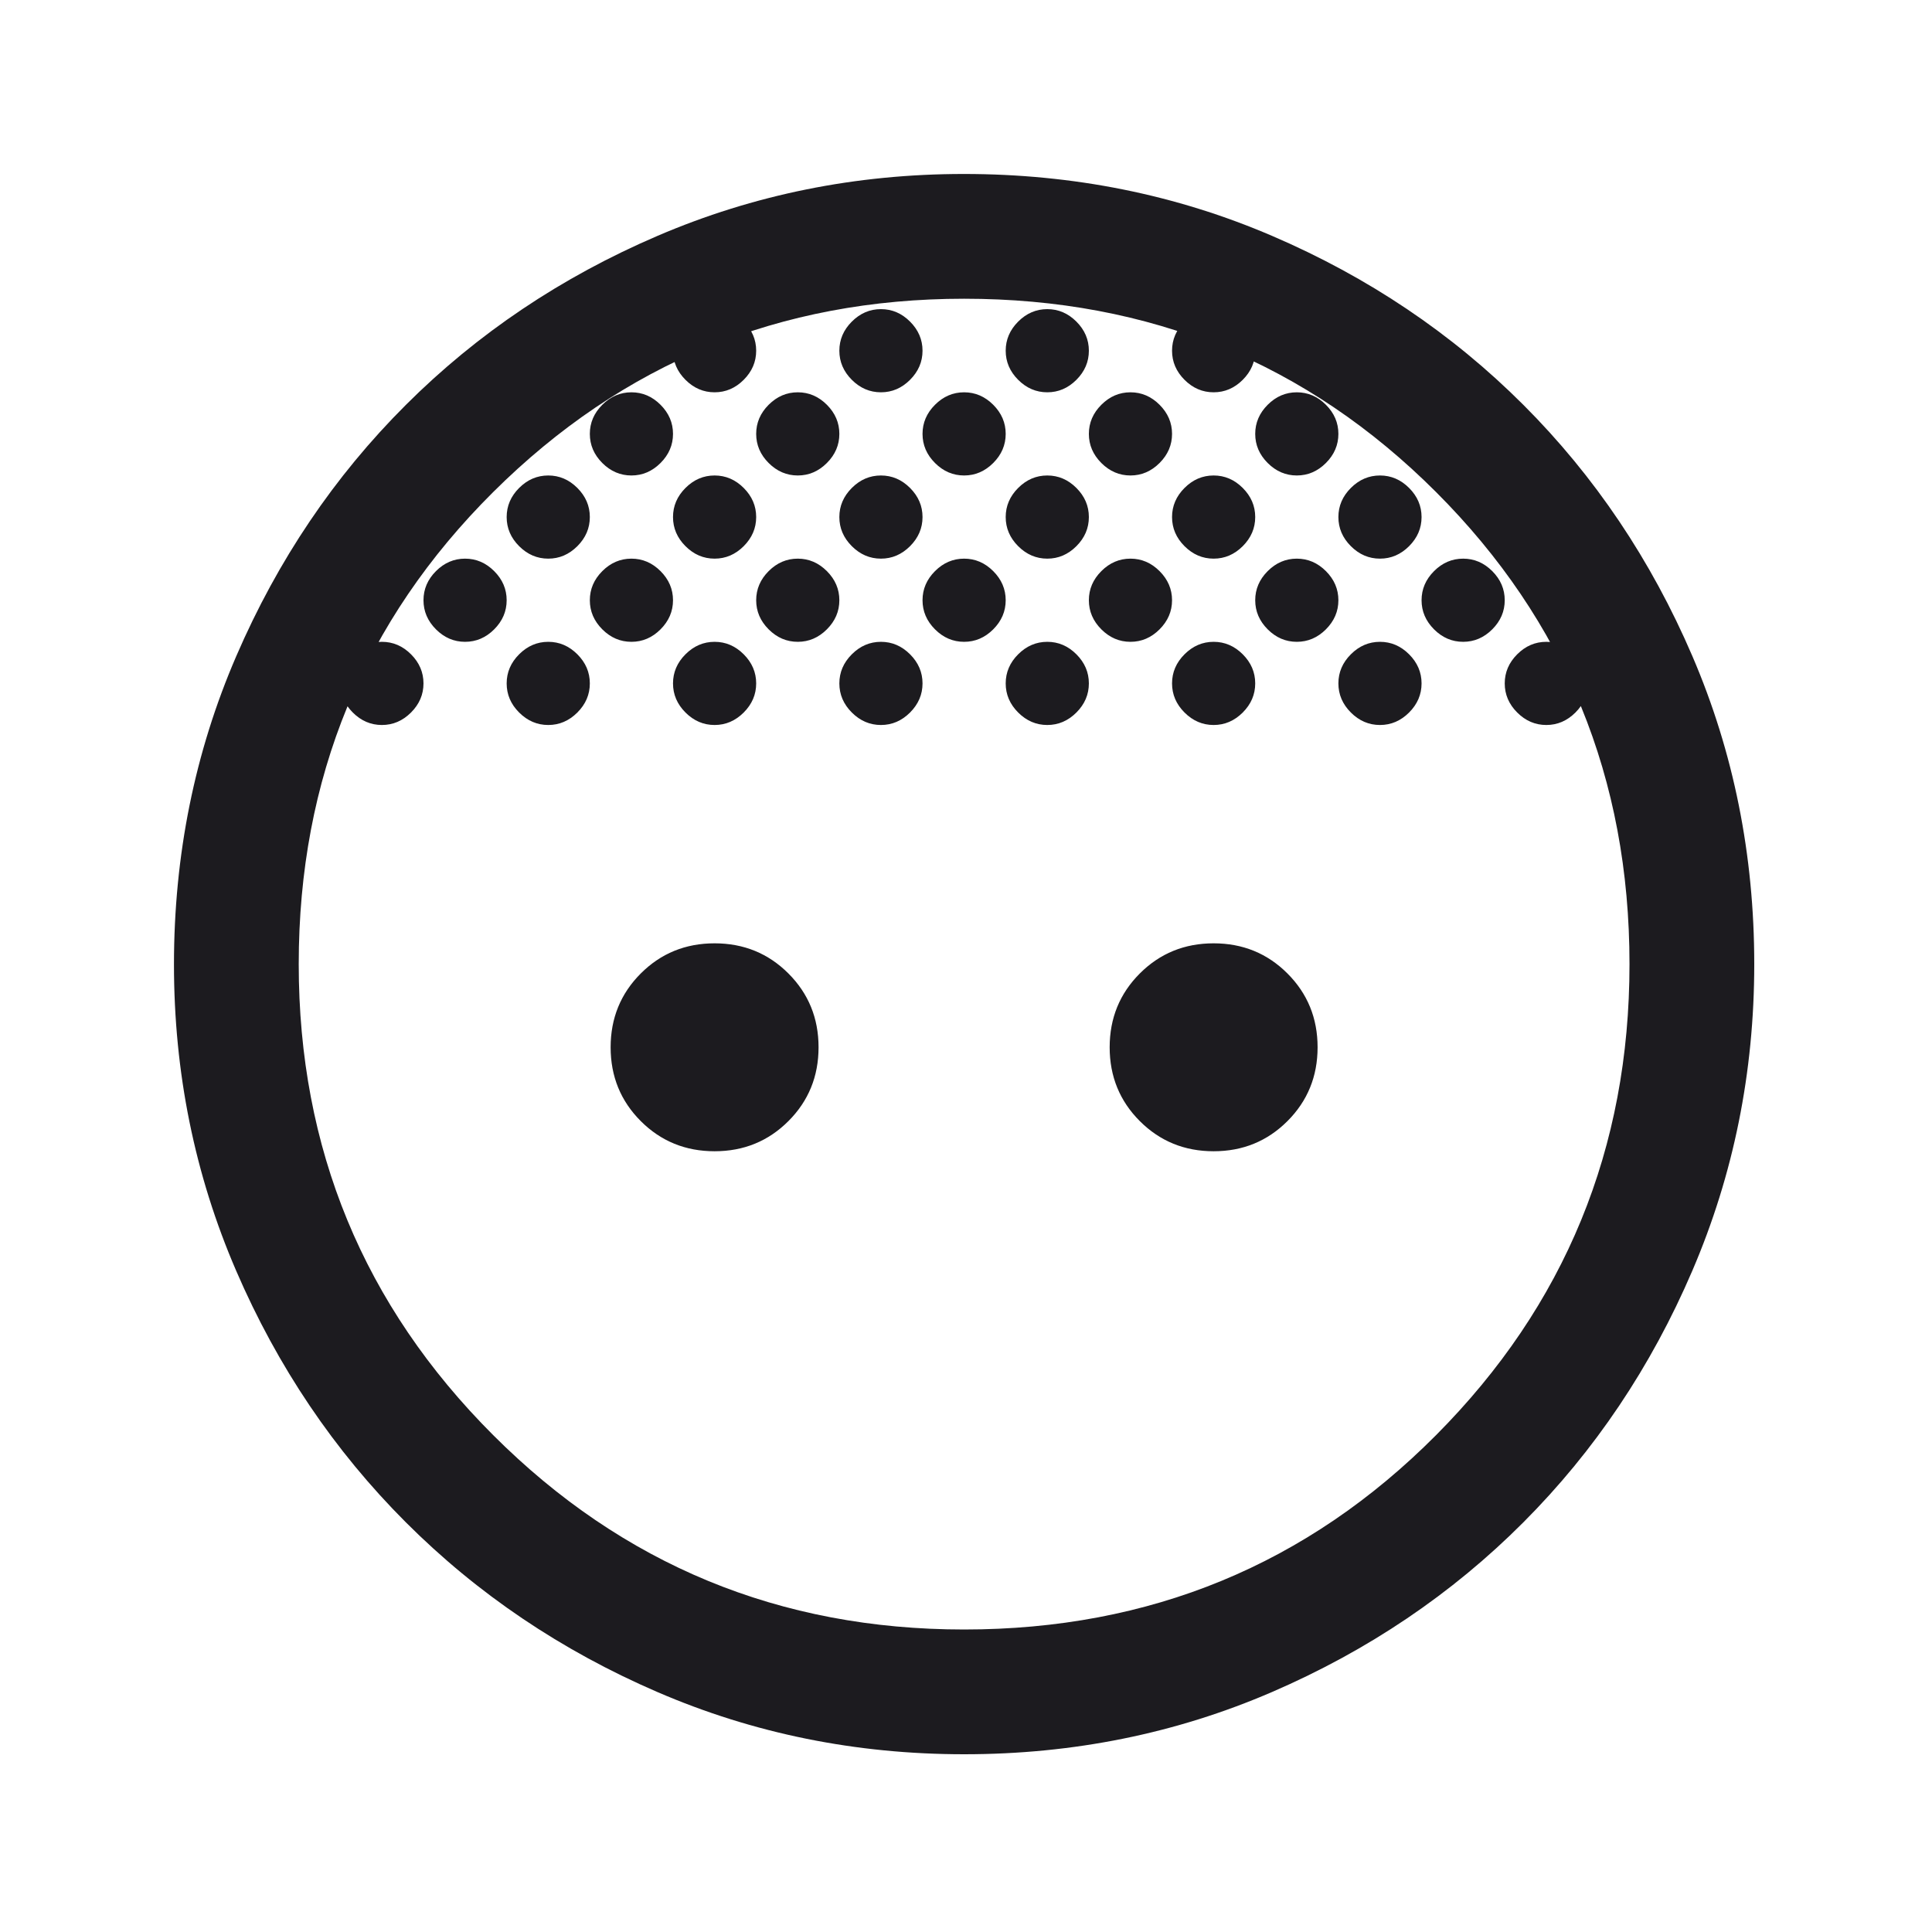
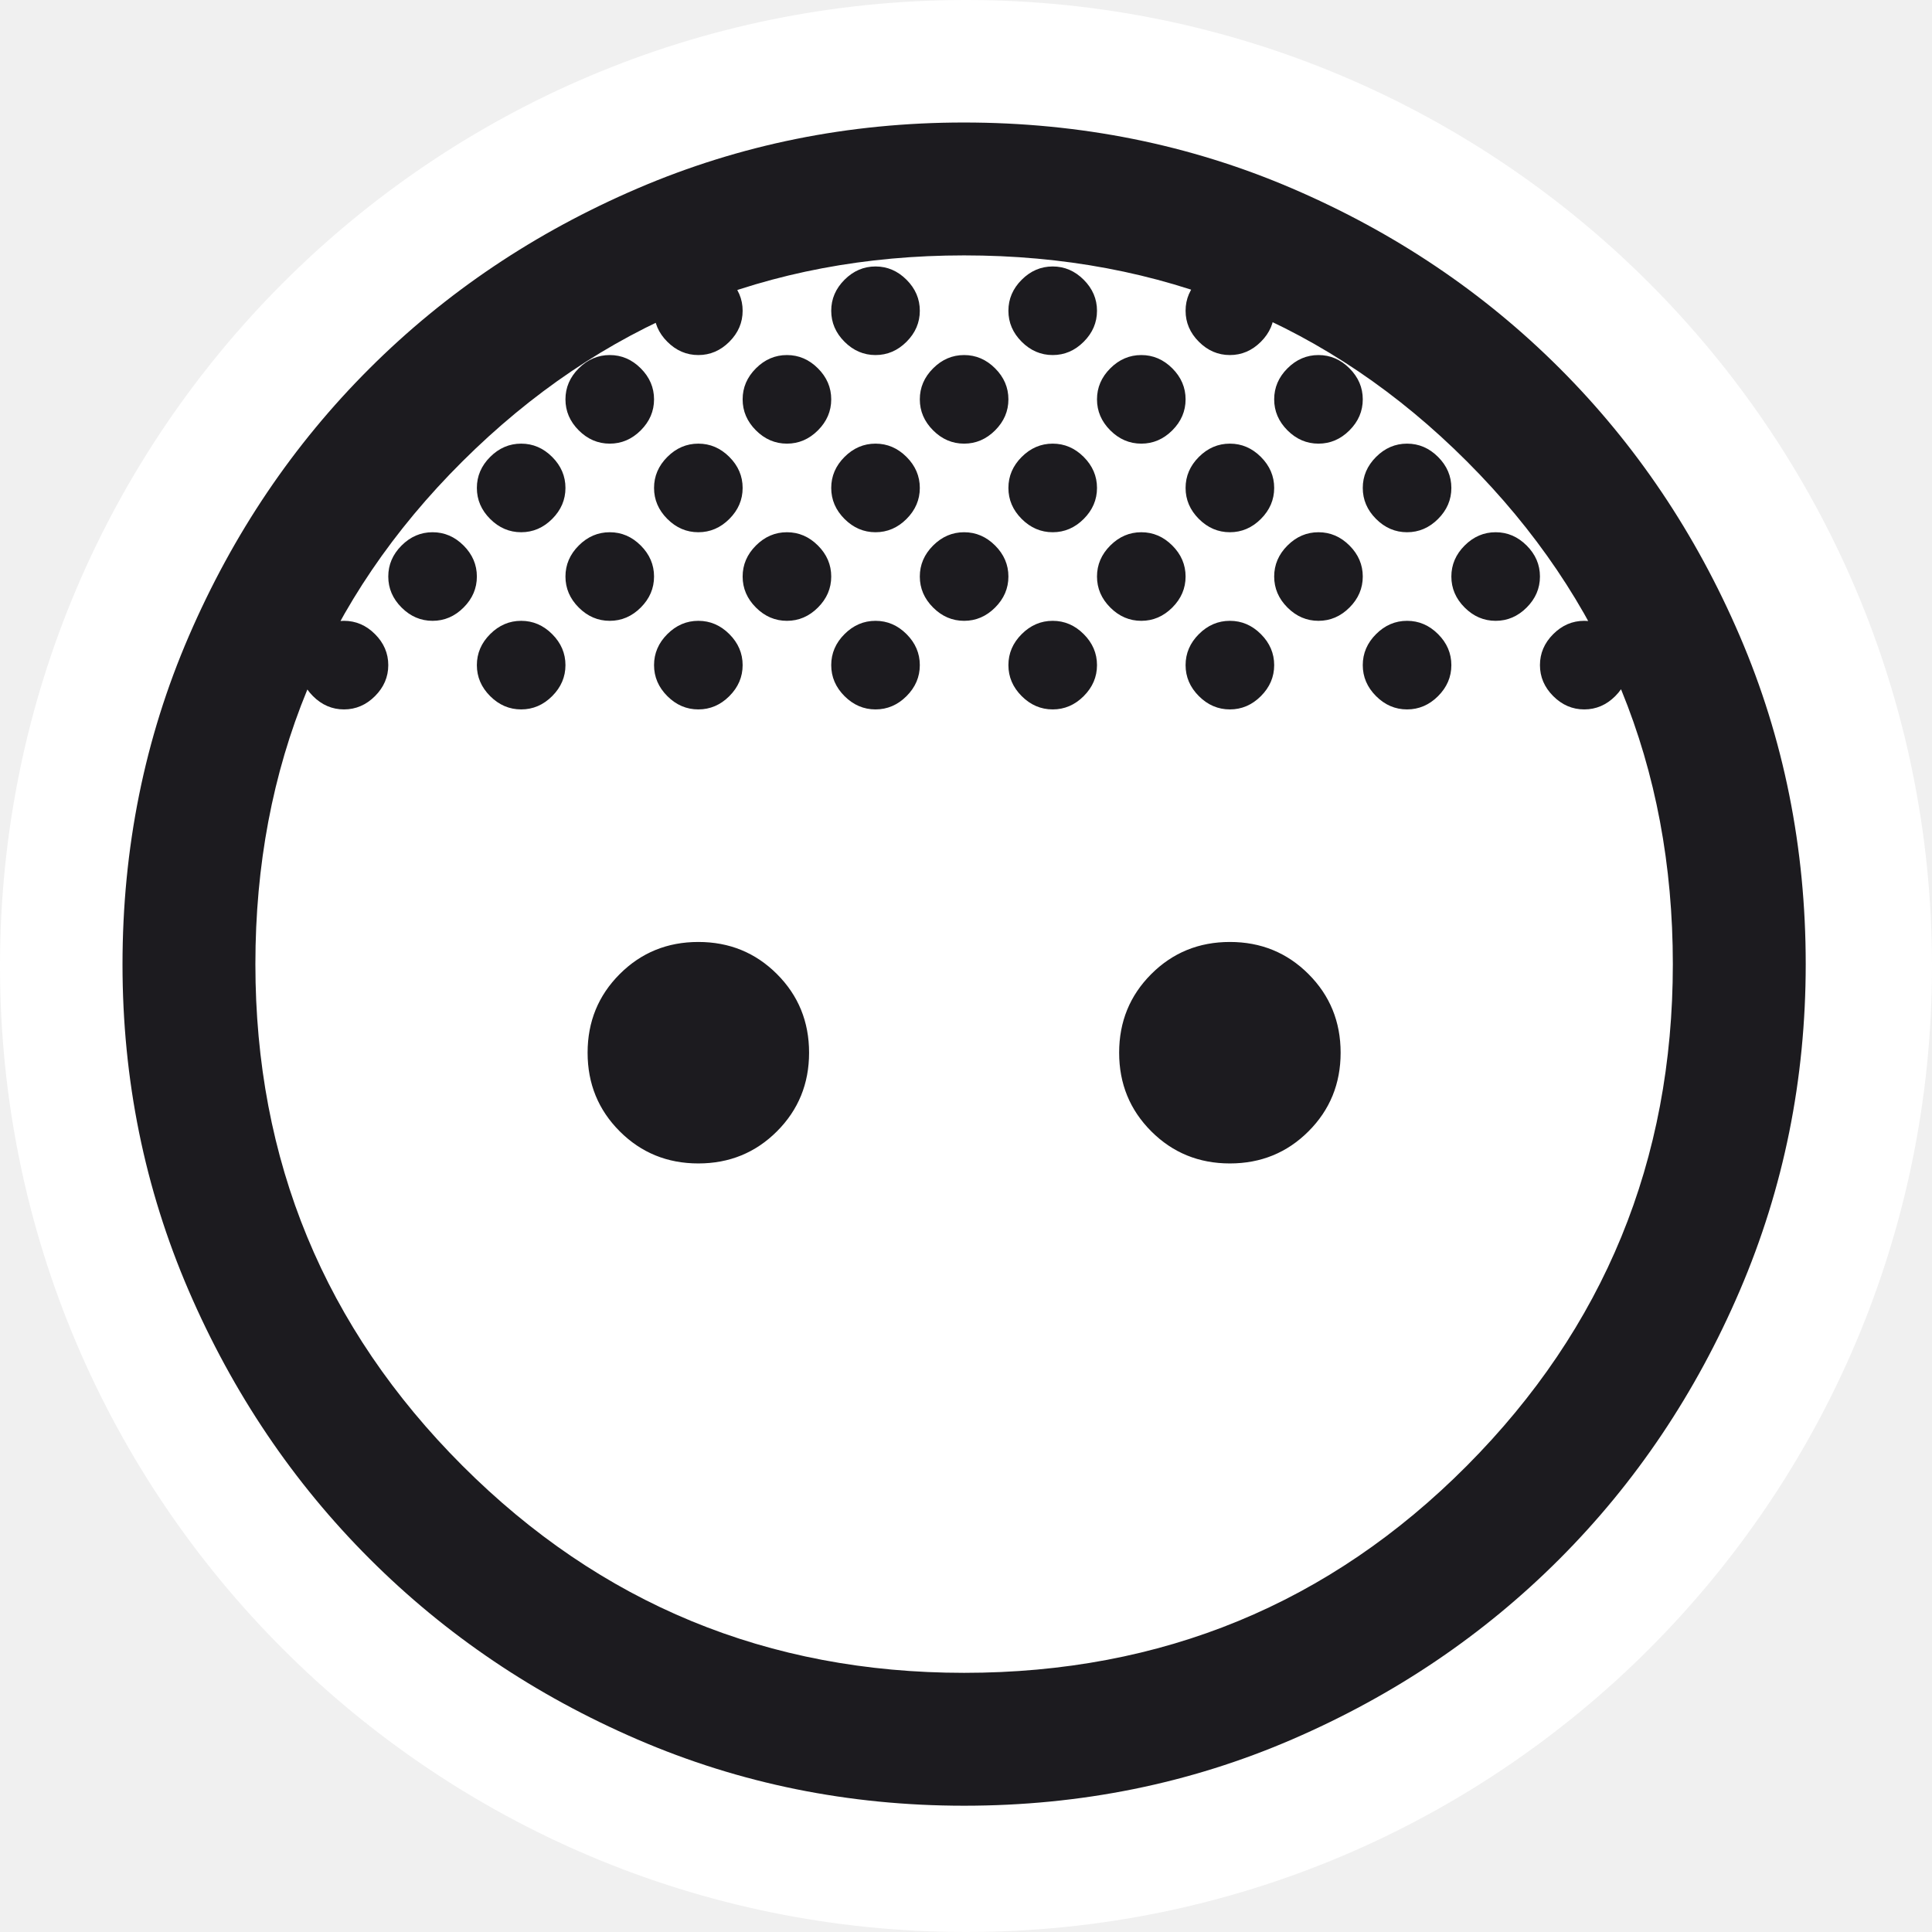
<svg xmlns="http://www.w3.org/2000/svg" width="512" height="512" viewBox="0 0 512 512" fill="none">
-   <g clip-path="url(#clip0_823_3121)">
-     <rect width="512" height="512" fill="white" />
-     <mask id="mask0_823_3121" style="mask-type:alpha" maskUnits="userSpaceOnUse" x="-9" y="-9" width="529" height="529">
-       <rect x="-9" y="-9" width="529" height="529" fill="#D9D9D9" />
-     </mask>
-     <g mask="url(#mask0_823_3121)">
-       <path d="M247.785 122.699C245.581 120.495 244.479 117.924 244.479 114.985C244.479 112.046 245.581 109.474 247.785 107.27C249.989 105.066 252.56 103.964 255.499 103.964C258.438 103.964 261.01 105.066 263.214 107.27C265.418 109.474 266.52 112.046 266.52 114.985C266.52 117.924 265.418 120.495 263.214 122.699C261.01 124.903 258.438 126.006 255.499 126.006C252.56 126.006 249.989 124.903 247.785 122.699ZM291.868 122.699C289.664 120.495 288.562 117.924 288.562 114.985C288.562 112.046 289.664 109.474 291.868 107.27C294.072 105.066 296.644 103.964 299.583 103.964C302.522 103.964 305.093 105.066 307.297 107.27C309.501 109.474 310.604 112.046 310.604 114.985C310.604 117.924 309.501 120.495 307.297 122.699C305.093 124.903 302.522 126.006 299.583 126.006C296.644 126.006 294.072 124.903 291.868 122.699ZM203.701 122.699C201.497 120.495 200.395 117.924 200.395 114.985C200.395 112.046 201.497 109.474 203.701 107.27C205.906 105.066 208.477 103.964 211.416 103.964C214.355 103.964 216.926 105.066 219.131 107.27C221.335 109.474 222.437 112.046 222.437 114.985C222.437 117.924 221.335 120.495 219.131 122.699C216.926 124.903 214.355 126.006 211.416 126.006C208.477 126.006 205.906 124.903 203.701 122.699ZM357.993 144.741C355.789 142.537 354.687 139.965 354.687 137.026C354.687 134.087 355.789 131.516 357.993 129.312C360.197 127.108 362.769 126.006 365.708 126.006C368.647 126.006 371.218 127.108 373.422 129.312C375.626 131.516 376.729 134.087 376.729 137.026C376.729 139.965 375.626 142.537 373.422 144.741C371.218 146.945 368.647 148.047 365.708 148.047C362.769 148.047 360.197 146.945 357.993 144.741ZM181.66 144.741C179.456 142.537 178.354 139.965 178.354 137.026C178.354 134.087 179.456 131.516 181.66 129.312C183.864 127.108 186.435 126.006 189.374 126.006C192.313 126.006 194.885 127.108 197.089 129.312C199.293 131.516 200.395 134.087 200.395 137.026C200.395 139.965 199.293 142.537 197.089 144.741C194.885 146.945 192.313 148.047 189.374 148.047C186.435 148.047 183.864 146.945 181.66 144.741ZM137.576 144.741C135.372 142.537 134.27 139.965 134.27 137.026C134.27 134.087 135.372 131.516 137.576 129.312C139.781 127.108 142.352 126.006 145.291 126.006C148.23 126.006 150.801 127.108 153.006 129.312C155.21 131.516 156.312 134.087 156.312 137.026C156.312 139.965 155.21 142.537 153.006 144.741C150.801 146.945 148.23 148.047 145.291 148.047C142.352 148.047 139.781 146.945 137.576 144.741ZM225.743 144.741C223.539 142.537 222.437 139.965 222.437 137.026C222.437 134.087 223.539 131.516 225.743 129.312C227.947 127.108 230.519 126.006 233.458 126.006C236.397 126.006 238.968 127.108 241.172 129.312C243.376 131.516 244.479 134.087 244.479 137.026C244.479 139.965 243.376 142.537 241.172 144.741C238.968 146.945 236.397 148.047 233.458 148.047C230.519 148.047 227.947 146.945 225.743 144.741ZM269.826 144.741C267.622 142.537 266.52 139.965 266.52 137.026C266.52 134.087 267.622 131.516 269.826 129.312C272.031 127.108 274.602 126.006 277.541 126.006C280.48 126.006 283.051 127.108 285.256 129.312C287.46 131.516 288.562 134.087 288.562 137.026C288.562 139.965 287.46 142.537 285.256 144.741C283.051 146.945 280.48 148.047 277.541 148.047C274.602 148.047 272.031 146.945 269.826 144.741ZM313.91 144.741C311.706 142.537 310.604 139.965 310.604 137.026C310.604 134.087 311.706 131.516 313.91 129.312C316.114 127.108 318.685 126.006 321.624 126.006C324.563 126.006 327.135 127.108 329.339 129.312C331.543 131.516 332.645 134.087 332.645 137.026C332.645 139.965 331.543 142.537 329.339 144.741C327.135 146.945 324.563 148.047 321.624 148.047C318.685 148.047 316.114 146.945 313.91 144.741ZM247.785 166.783C245.581 164.578 244.479 162.007 244.479 159.068C244.479 156.129 245.581 153.558 247.785 151.353C249.989 149.149 252.56 148.047 255.499 148.047C258.438 148.047 261.01 149.149 263.214 151.353C265.418 153.558 266.52 156.129 266.52 159.068C266.52 162.007 265.418 164.578 263.214 166.783C261.01 168.987 258.438 170.089 255.499 170.089C252.56 170.089 249.989 168.987 247.785 166.783ZM291.868 166.783C289.664 164.578 288.562 162.007 288.562 159.068C288.562 156.129 289.664 153.558 291.868 151.353C294.072 149.149 296.644 148.047 299.583 148.047C302.522 148.047 305.093 149.149 307.297 151.353C309.501 153.558 310.604 156.129 310.604 159.068C310.604 162.007 309.501 164.578 307.297 166.783C305.093 168.987 302.522 170.089 299.583 170.089C296.644 170.089 294.072 168.987 291.868 166.783ZM335.951 166.783C333.747 164.578 332.645 162.007 332.645 159.068C332.645 156.129 333.747 153.558 335.951 151.353C338.156 149.149 340.727 148.047 343.666 148.047C346.605 148.047 349.176 149.149 351.381 151.353C353.585 153.558 354.687 156.129 354.687 159.068C354.687 162.007 353.585 164.578 351.381 166.783C349.176 168.987 346.605 170.089 343.666 170.089C340.727 170.089 338.156 168.987 335.951 166.783ZM203.701 166.783C201.497 164.578 200.395 162.007 200.395 159.068C200.395 156.129 201.497 153.558 203.701 151.353C205.906 149.149 208.477 148.047 211.416 148.047C214.355 148.047 216.926 149.149 219.131 151.353C221.335 153.558 222.437 156.129 222.437 159.068C222.437 162.007 221.335 164.578 219.131 166.783C216.926 168.987 214.355 170.089 211.416 170.089C208.477 170.089 205.906 168.987 203.701 166.783ZM159.618 166.783C157.414 164.578 156.312 162.007 156.312 159.068C156.312 156.129 157.414 153.558 159.618 151.353C161.822 149.149 164.394 148.047 167.333 148.047C170.272 148.047 172.843 149.149 175.047 151.353C177.251 153.558 178.354 156.129 178.354 159.068C178.354 162.007 177.251 164.578 175.047 166.783C172.843 168.987 170.272 170.089 167.333 170.089C164.394 170.089 161.822 168.987 159.618 166.783ZM181.66 188.824C179.456 186.62 178.354 184.049 178.354 181.11C178.354 178.171 179.456 175.599 181.66 173.395C183.864 171.191 186.435 170.089 189.374 170.089C192.313 170.089 194.885 171.191 197.089 173.395C199.293 175.599 200.395 178.171 200.395 181.11C200.395 184.049 199.293 186.62 197.089 188.824C194.885 191.028 192.313 192.131 189.374 192.131C186.435 192.131 183.864 191.028 181.66 188.824ZM137.576 188.824C135.372 186.62 134.27 184.049 134.27 181.11C134.27 178.171 135.372 175.599 137.576 173.395C139.781 171.191 142.352 170.089 145.291 170.089C148.23 170.089 150.801 171.191 153.006 173.395C155.21 175.599 156.312 178.171 156.312 181.11C156.312 184.049 155.21 186.62 153.006 188.824C150.801 191.028 148.23 192.131 145.291 192.131C142.352 192.131 139.781 191.028 137.576 188.824ZM225.743 188.824C223.539 186.62 222.437 184.049 222.437 181.11C222.437 178.171 223.539 175.599 225.743 173.395C227.947 171.191 230.519 170.089 233.458 170.089C236.397 170.089 238.968 171.191 241.172 173.395C243.376 175.599 244.479 178.171 244.479 181.11C244.479 184.049 243.376 186.62 241.172 188.824C238.968 191.028 236.397 192.131 233.458 192.131C230.519 192.131 227.947 191.028 225.743 188.824ZM269.826 188.824C267.622 186.62 266.52 184.049 266.52 181.11C266.52 178.171 267.622 175.599 269.826 173.395C272.031 171.191 274.602 170.089 277.541 170.089C280.48 170.089 283.051 171.191 285.256 173.395C287.46 175.599 288.562 178.171 288.562 181.11C288.562 184.049 287.46 186.62 285.256 188.824C283.051 191.028 280.48 192.131 277.541 192.131C274.602 192.131 272.031 191.028 269.826 188.824ZM313.91 188.824C311.706 186.62 310.604 184.049 310.604 181.11C310.604 178.171 311.706 175.599 313.91 173.395C316.114 171.191 318.685 170.089 321.624 170.089C324.563 170.089 327.135 171.191 329.339 173.395C331.543 175.599 332.645 178.171 332.645 181.11C332.645 184.049 331.543 186.62 329.339 188.824C327.135 191.028 324.563 192.131 321.624 192.131C318.685 192.131 316.114 191.028 313.91 188.824ZM357.993 188.824C355.789 186.62 354.687 184.049 354.687 181.11C354.687 178.171 355.789 175.599 357.993 173.395C360.197 171.191 362.769 170.089 365.708 170.089C368.647 170.089 371.218 171.191 373.422 173.395C375.626 175.599 376.729 178.171 376.729 181.11C376.729 184.049 375.626 186.62 373.422 188.824C371.218 191.028 368.647 192.131 365.708 192.131C362.769 192.131 360.197 191.028 357.993 188.824ZM93.493 188.824C91.289 186.62 90.187 184.049 90.187 181.11C90.187 178.171 91.289 175.599 93.493 173.395C95.697 171.191 98.269 170.089 101.208 170.089C104.147 170.089 106.718 171.191 108.922 173.395C111.126 175.599 112.229 178.171 112.229 181.11C112.229 184.049 111.126 186.62 108.922 188.824C106.718 191.028 104.147 192.131 101.208 192.131C98.269 192.131 95.697 191.028 93.493 188.824ZM115.535 166.783C113.331 164.578 112.229 162.007 112.229 159.068C112.229 156.129 113.331 153.558 115.535 151.353C117.739 149.149 120.31 148.047 123.249 148.047C126.188 148.047 128.76 149.149 130.964 151.353C133.168 153.558 134.27 156.129 134.27 159.068C134.27 162.007 133.168 164.578 130.964 166.783C128.76 168.987 126.188 170.089 123.249 170.089C120.31 170.089 117.739 168.987 115.535 166.783ZM159.618 122.699C157.414 120.495 156.312 117.924 156.312 114.985C156.312 112.046 157.414 109.474 159.618 107.27C161.822 105.066 164.394 103.964 167.333 103.964C170.272 103.964 172.843 105.066 175.047 107.27C177.251 109.474 178.354 112.046 178.354 114.985C178.354 117.924 177.251 120.495 175.047 122.699C172.843 124.903 170.272 126.006 167.333 126.006C164.394 126.006 161.822 124.903 159.618 122.699ZM181.66 100.658C179.456 98.454 178.354 95.882 178.354 92.943C178.354 90.004 179.456 87.433 181.66 85.228C183.864 83.024 186.435 81.922 189.374 81.922C192.313 81.922 194.885 83.024 197.089 85.228C199.293 87.433 200.395 90.004 200.395 92.943C200.395 95.882 199.293 98.454 197.089 100.658C194.885 102.862 192.313 103.964 189.374 103.964C186.435 103.964 183.864 102.862 181.66 100.658ZM225.743 100.658C223.539 98.454 222.437 95.882 222.437 92.943C222.437 90.004 223.539 87.433 225.743 85.228C227.947 83.024 230.519 81.922 233.458 81.922C236.397 81.922 238.968 83.024 241.172 85.228C243.376 87.433 244.479 90.004 244.479 92.943C244.479 95.882 243.376 98.454 241.172 100.658C238.968 102.862 236.397 103.964 233.458 103.964C230.519 103.964 227.947 102.862 225.743 100.658ZM269.826 100.658C267.622 98.454 266.52 95.882 266.52 92.943C266.52 90.004 267.622 87.433 269.826 85.228C272.031 83.024 274.602 81.922 277.541 81.922C280.48 81.922 283.051 83.024 285.256 85.228C287.46 87.433 288.562 90.004 288.562 92.943C288.562 95.882 287.46 98.454 285.256 100.658C283.051 102.862 280.48 103.964 277.541 103.964C274.602 103.964 272.031 102.862 269.826 100.658ZM313.91 100.658C311.706 98.454 310.604 95.882 310.604 92.943C310.604 90.004 311.706 87.433 313.91 85.228C316.114 83.024 318.685 81.922 321.624 81.922C324.563 81.922 327.135 83.024 329.339 85.228C331.543 87.433 332.645 90.004 332.645 92.943C332.645 95.882 331.543 98.454 329.339 100.658C327.135 102.862 324.563 103.964 321.624 103.964C318.685 103.964 316.114 102.862 313.91 100.658ZM335.951 122.699C333.747 120.495 332.645 117.924 332.645 114.985C332.645 112.046 333.747 109.474 335.951 107.27C338.156 105.066 340.727 103.964 343.666 103.964C346.605 103.964 349.176 105.066 351.381 107.27C353.585 109.474 354.687 112.046 354.687 114.985C354.687 117.924 353.585 120.495 351.381 122.699C349.176 124.903 346.605 126.006 343.666 126.006C340.727 126.006 338.156 124.903 335.951 122.699ZM380.035 166.783C377.831 164.578 376.729 162.007 376.729 159.068C376.729 156.129 377.831 153.558 380.035 151.353C382.239 149.149 384.81 148.047 387.749 148.047C390.688 148.047 393.26 149.149 395.464 151.353C397.668 153.558 398.77 156.129 398.77 159.068C398.77 162.007 397.668 164.578 395.464 166.783C393.26 168.987 390.688 170.089 387.749 170.089C384.81 170.089 382.239 168.987 380.035 166.783ZM402.076 188.824C399.872 186.62 398.77 184.049 398.77 181.11C398.77 178.171 399.872 175.599 402.076 173.395C404.281 171.191 406.852 170.089 409.791 170.089C412.73 170.089 415.301 171.191 417.506 173.395C419.71 175.599 420.812 178.171 420.812 181.11C420.812 184.049 419.71 186.62 417.506 188.824C415.301 191.028 412.73 192.131 409.791 192.131C406.852 192.131 404.281 191.028 402.076 188.824ZM169.812 297.104C164.486 291.777 161.822 285.257 161.822 277.542C161.822 269.827 164.486 263.307 169.812 257.98C175.139 252.653 181.66 249.99 189.374 249.99C197.089 249.99 203.61 252.653 208.936 257.98C214.263 263.307 216.926 269.827 216.926 277.542C216.926 285.257 214.263 291.777 208.936 297.104C203.61 302.431 197.089 305.094 189.374 305.094C181.66 305.094 175.139 302.431 169.812 297.104ZM302.062 297.104C296.736 291.777 294.072 285.257 294.072 277.542C294.072 269.827 296.736 263.307 302.062 257.98C307.389 252.653 313.91 249.99 321.624 249.99C329.339 249.99 335.86 252.653 341.186 257.98C346.513 263.307 349.176 269.827 349.176 277.542C349.176 285.257 346.513 291.777 341.186 297.104C335.86 302.431 329.339 305.094 321.624 305.094C313.91 305.094 307.389 302.431 302.062 297.104ZM255.499 464.896C226.79 464.896 199.706 459.404 174.248 448.42C148.794 437.436 126.565 422.442 107.561 403.438C88.558 384.435 73.564 362.206 62.58 336.751C51.596 311.293 46.103 284.241 46.103 255.594C46.103 226.595 51.607 199.358 62.613 173.886C73.619 148.409 88.603 126.211 107.567 107.292C126.526 88.373 148.752 73.445 174.243 62.509C199.734 51.573 226.797 46.105 255.433 46.105C284.414 46.105 311.641 51.573 337.114 62.509C362.591 73.445 384.788 88.373 403.708 107.292C422.627 126.211 437.554 148.404 448.491 173.869C459.427 199.334 464.895 226.545 464.895 255.5C464.895 284.151 459.427 311.229 448.491 336.735C437.554 362.241 422.627 384.473 403.708 403.433C384.788 422.396 362.596 437.381 337.131 448.387C311.665 459.393 284.455 464.896 255.499 464.896ZM255.499 431.834C304.726 431.834 346.421 414.66 380.586 380.311C414.75 345.963 431.833 304.359 431.833 255.5C431.833 206.274 414.75 164.578 380.586 130.414C346.421 96.249 304.726 79.167 255.499 79.167C206.64 79.167 165.037 96.249 130.688 130.414C96.34 164.578 79.166 206.274 79.166 255.5C79.166 304.359 96.34 345.963 130.688 380.311C165.037 414.66 206.64 431.834 255.499 431.834Z" fill="#1C1B1F" />
-     </g>
+   <rect width="512" height="512" rx="256" fill="white" />
+   <mask id="mask0_829_3509" style="mask-type:alpha" maskUnits="userSpaceOnUse" x="5" y="5" width="501" height="501">
+     <rect x="5" y="5" width="501" height="501" fill="#D9D9D9" />
+   </mask>
+   <g mask="url(#mask0_829_3509)">
+     <path d="M247.283 114.049C244.935 111.701 243.761 108.962 243.761 105.832C243.761 102.701 244.935 99.962 247.283 97.615C249.63 95.267 252.37 94.093 255.5 94.093C258.63 94.093 261.369 95.267 263.717 97.615C266.065 99.962 267.238 102.701 267.238 105.832C267.238 108.962 266.065 111.701 263.717 114.049C261.369 116.396 258.63 117.57 255.5 117.57C252.37 117.57 249.63 116.396 247.283 114.049ZM294.237 114.049C291.89 111.701 290.716 108.962 290.716 105.832C290.716 102.701 291.89 99.962 294.237 97.615C296.585 95.267 299.324 94.093 302.455 94.093C305.585 94.093 308.324 95.267 310.672 97.615C313.019 99.962 314.193 102.701 314.193 105.832C314.193 108.962 313.019 111.701 310.672 114.049C308.324 116.396 305.585 117.57 302.455 117.57C299.324 117.57 296.585 116.396 294.237 114.049ZM200.328 114.049C197.98 111.701 196.806 108.962 196.806 105.832C196.806 102.701 197.98 99.962 200.328 97.615C202.676 95.267 205.415 94.093 208.545 94.093C211.675 94.093 214.414 95.267 216.762 97.615C219.11 99.962 220.284 102.701 220.284 105.832C220.284 108.962 219.11 111.701 216.762 114.049C214.414 116.396 211.675 117.57 208.545 117.57C205.415 117.57 202.676 116.396 200.328 114.049ZM364.67 137.526C362.322 135.178 361.148 132.439 361.148 129.309C361.148 126.179 362.322 123.44 364.67 121.092C367.017 118.744 369.756 117.57 372.887 117.57C376.017 117.57 378.756 118.744 381.104 121.092C383.451 123.44 384.625 126.179 384.625 129.309C384.625 132.439 383.451 135.178 381.104 137.526C378.756 139.874 376.017 141.048 372.887 141.048C369.756 141.048 367.017 139.874 364.67 137.526ZM176.851 137.526C174.503 135.178 173.329 132.439 173.329 129.309C173.329 126.179 174.503 123.44 176.851 121.092C179.198 118.744 181.937 117.57 185.068 117.57C188.198 117.57 190.937 118.744 193.285 121.092C195.633 123.44 196.806 126.179 196.806 129.309C196.806 132.439 195.633 135.178 193.285 137.526C190.937 139.874 188.198 141.048 185.068 141.048C181.937 141.048 179.198 139.874 176.851 137.526ZM129.896 137.526C127.548 135.178 126.374 132.439 126.374 129.309C126.374 126.179 127.548 123.44 129.896 121.092C132.244 118.744 134.983 117.57 138.113 117.57C141.243 117.57 143.982 118.744 146.33 121.092C148.678 123.44 149.852 126.179 149.852 129.309C149.852 132.439 148.678 135.178 146.33 137.526C143.982 139.874 141.243 141.048 138.113 141.048C134.983 141.048 132.244 139.874 129.896 137.526ZM223.805 137.526C221.458 135.178 220.284 132.439 220.284 129.309C220.284 126.179 221.458 123.44 223.805 121.092C226.153 118.744 228.892 117.57 232.022 117.57C235.153 117.57 237.892 118.744 240.24 121.092C242.587 123.44 243.761 126.179 243.761 129.309C243.761 132.439 242.587 135.178 240.24 137.526C237.892 139.874 235.153 141.048 232.022 141.048C228.892 141.048 226.153 139.874 223.805 137.526ZM270.76 137.526C268.412 135.178 267.238 132.439 267.238 129.309C267.238 126.179 268.412 123.44 270.76 121.092C273.108 118.744 275.847 117.57 278.977 117.57C282.108 117.57 284.847 118.744 287.194 121.092C289.542 123.44 290.716 126.179 290.716 129.309C290.716 132.439 289.542 135.178 287.194 137.526C284.847 139.874 282.108 141.048 278.977 141.048C275.847 141.048 273.108 139.874 270.76 137.526ZM317.715 137.526C315.367 135.178 314.193 132.439 314.193 129.309C314.193 126.179 315.367 123.44 317.715 121.092C320.063 118.744 322.802 117.57 325.932 117.57C329.062 117.57 331.801 118.744 334.149 121.092C336.497 123.44 337.671 126.179 337.671 129.309C337.671 132.439 336.497 135.178 334.149 137.526C331.801 139.874 329.062 141.048 325.932 141.048C322.802 141.048 320.063 139.874 317.715 137.526ZM247.283 161.003C244.935 158.656 243.761 155.917 243.761 152.786C243.761 149.656 244.935 146.917 247.283 144.569C249.63 142.222 252.37 141.048 255.5 141.048C258.63 141.048 261.369 142.222 263.717 144.569C266.065 146.917 267.238 149.656 267.238 152.786C267.238 155.917 266.065 158.656 263.717 161.003C261.369 163.351 258.63 164.525 255.5 164.525C252.37 164.525 249.63 163.351 247.283 161.003ZM294.237 161.003C291.89 158.656 290.716 155.917 290.716 152.786C290.716 149.656 291.89 146.917 294.237 144.569C296.585 142.222 299.324 141.048 302.455 141.048C305.585 141.048 308.324 142.222 310.672 144.569C313.019 146.917 314.193 149.656 314.193 152.786C314.193 155.917 313.019 158.656 310.672 161.003C308.324 163.351 305.585 164.525 302.455 164.525C299.324 164.525 296.585 163.351 294.237 161.003ZM341.192 161.003C338.844 158.656 337.671 155.917 337.671 152.786C337.671 149.656 338.844 146.917 341.192 144.569C343.54 142.222 346.279 141.048 349.409 141.048C352.54 141.048 355.279 142.222 357.626 144.569C359.974 146.917 361.148 149.656 361.148 152.786C361.148 155.917 359.974 158.656 357.626 161.003C355.279 163.351 352.54 164.525 349.409 164.525C346.279 164.525 343.54 163.351 341.192 161.003ZM200.328 161.003C197.98 158.656 196.806 155.917 196.806 152.786C196.806 149.656 197.98 146.917 200.328 144.569C202.676 142.222 205.415 141.048 208.545 141.048C211.675 141.048 214.414 142.222 216.762 144.569C219.11 146.917 220.284 149.656 220.284 152.786C220.284 155.917 219.11 158.656 216.762 161.003C214.414 163.351 211.675 164.525 208.545 164.525C205.415 164.525 202.676 163.351 200.328 161.003ZM153.373 161.003C151.026 158.656 149.852 155.917 149.852 152.786C149.852 149.656 151.026 146.917 153.373 144.569C155.721 142.222 158.46 141.048 161.59 141.048C164.721 141.048 167.46 142.222 169.807 144.569C172.155 146.917 173.329 149.656 173.329 152.786C173.329 155.917 172.155 158.656 169.807 161.003C167.46 163.351 164.721 164.525 161.59 164.525C158.46 164.525 155.721 163.351 153.373 161.003ZM176.851 184.481C174.503 182.133 173.329 179.394 173.329 176.264C173.329 173.133 174.503 170.394 176.851 168.047C179.198 165.699 181.937 164.525 185.068 164.525C188.198 164.525 190.937 165.699 193.285 168.047C195.633 170.394 196.806 173.133 196.806 176.264C196.806 179.394 195.633 182.133 193.285 184.481C190.937 186.829 188.198 188.002 185.068 188.002C181.937 188.002 179.198 186.829 176.851 184.481ZM129.896 184.481C127.548 182.133 126.374 179.394 126.374 176.264C126.374 173.133 127.548 170.394 129.896 168.047C132.244 165.699 134.983 164.525 138.113 164.525C141.243 164.525 143.982 165.699 146.33 168.047C148.678 170.394 149.852 173.133 149.852 176.264C149.852 179.394 148.678 182.133 146.33 184.481C143.982 186.829 141.243 188.002 138.113 188.002C134.983 188.002 132.244 186.829 129.896 184.481ZM223.805 184.481C221.458 182.133 220.284 179.394 220.284 176.264C220.284 173.133 221.458 170.394 223.805 168.047C226.153 165.699 228.892 164.525 232.022 164.525C235.153 164.525 237.892 165.699 240.24 168.047C242.587 170.394 243.761 173.133 243.761 176.264C243.761 179.394 242.587 182.133 240.24 184.481C237.892 186.829 235.153 188.002 232.022 188.002C228.892 188.002 226.153 186.829 223.805 184.481ZM270.76 184.481C268.412 182.133 267.238 179.394 267.238 176.264C267.238 173.133 268.412 170.394 270.76 168.047C273.108 165.699 275.847 164.525 278.977 164.525C282.108 164.525 284.847 165.699 287.194 168.047C289.542 170.394 290.716 173.133 290.716 176.264C290.716 179.394 289.542 182.133 287.194 184.481C284.847 186.829 282.108 188.002 278.977 188.002C275.847 188.002 273.108 186.829 270.76 184.481ZM317.715 184.481C315.367 182.133 314.193 179.394 314.193 176.264C314.193 173.133 315.367 170.394 317.715 168.047C320.063 165.699 322.802 164.525 325.932 164.525C329.062 164.525 331.801 165.699 334.149 168.047C336.497 170.394 337.671 173.133 337.671 176.264C337.671 179.394 336.497 182.133 334.149 184.481C331.801 186.829 329.062 188.002 325.932 188.002C322.802 188.002 320.063 186.829 317.715 184.481ZM364.67 184.481C362.322 182.133 361.148 179.394 361.148 176.264C361.148 173.133 362.322 170.394 364.67 168.047C367.017 165.699 369.756 164.525 372.887 164.525C376.017 164.525 378.756 165.699 381.104 168.047C383.451 170.394 384.625 173.133 384.625 176.264C384.625 179.394 383.451 182.133 381.104 184.481C378.756 186.829 376.017 188.002 372.887 188.002C369.756 188.002 367.017 186.829 364.67 184.481ZM82.941 184.481C80.593 182.133 79.42 179.394 79.42 176.264C79.42 173.133 80.593 170.394 82.941 168.047C85.289 165.699 88.028 164.525 91.158 164.525C94.289 164.525 97.028 165.699 99.375 168.047C101.723 170.394 102.897 173.133 102.897 176.264C102.897 179.394 101.723 182.133 99.375 184.481C97.028 186.829 94.289 188.002 91.158 188.002C88.028 188.002 85.289 186.829 82.941 184.481ZM106.419 161.003C104.071 158.656 102.897 155.917 102.897 152.786C102.897 149.656 104.071 146.917 106.419 144.569C108.766 142.222 111.505 141.048 114.636 141.048C117.766 141.048 120.505 142.222 122.853 144.569C125.2 146.917 126.374 149.656 126.374 152.786C126.374 155.917 125.2 158.656 122.853 161.003C120.505 163.351 117.766 164.525 114.636 164.525C111.505 164.525 108.766 163.351 106.419 161.003ZM153.373 114.049C151.026 111.701 149.852 108.962 149.852 105.832C149.852 102.701 151.026 99.962 153.373 97.615C155.721 95.267 158.46 94.093 161.59 94.093C164.721 94.093 167.46 95.267 169.807 97.615C172.155 99.962 173.329 102.701 173.329 105.832C173.329 108.962 172.155 111.701 169.807 114.049C167.46 116.396 164.721 117.57 161.59 117.57C158.46 117.57 155.721 116.396 153.373 114.049ZM176.851 90.571C174.503 88.224 173.329 85.485 173.329 82.354C173.329 79.224 174.503 76.485 176.851 74.137C179.198 71.789 181.937 70.616 185.068 70.616C188.198 70.616 190.937 71.789 193.285 74.137C195.633 76.485 196.806 79.224 196.806 82.354C196.806 85.485 195.633 88.224 193.285 90.571C190.937 92.919 188.198 94.093 185.068 94.093C181.937 94.093 179.198 92.919 176.851 90.571ZM223.805 90.571C221.458 88.224 220.284 85.485 220.284 82.354C220.284 79.224 221.458 76.485 223.805 74.137C226.153 71.789 228.892 70.616 232.022 70.616C235.153 70.616 237.892 71.789 240.24 74.137C242.587 76.485 243.761 79.224 243.761 82.354C243.761 85.485 242.587 88.224 240.24 90.571C237.892 92.919 235.153 94.093 232.022 94.093C228.892 94.093 226.153 92.919 223.805 90.571ZM270.76 90.571C268.412 88.224 267.238 85.485 267.238 82.354C267.238 79.224 268.412 76.485 270.76 74.137C273.108 71.789 275.847 70.616 278.977 70.616C282.108 70.616 284.847 71.789 287.194 74.137C289.542 76.485 290.716 79.224 290.716 82.354C290.716 85.485 289.542 88.224 287.194 90.571C284.847 92.919 282.108 94.093 278.977 94.093C275.847 94.093 273.108 92.919 270.76 90.571ZM317.715 90.571C315.367 88.224 314.193 85.485 314.193 82.354C314.193 79.224 315.367 76.485 317.715 74.137C320.063 71.789 322.802 70.616 325.932 70.616C329.062 70.616 331.801 71.789 334.149 74.137C336.497 76.485 337.671 79.224 337.671 82.354C337.671 85.485 336.497 88.224 334.149 90.571C331.801 92.919 329.062 94.093 325.932 94.093C322.802 94.093 320.063 92.919 317.715 90.571ZM341.192 114.049C338.844 111.701 337.671 108.962 337.671 105.832C337.671 102.701 338.844 99.962 341.192 97.615C343.54 95.267 346.279 94.093 349.409 94.093C352.54 94.093 355.279 95.267 357.626 97.615C359.974 99.962 361.148 102.701 361.148 105.832C361.148 108.962 359.974 111.701 357.626 114.049C355.279 116.396 352.54 117.57 349.409 117.57C346.279 117.57 343.54 116.396 341.192 114.049ZM388.147 161.003C385.799 158.656 384.625 155.917 384.625 152.786C384.625 149.656 385.799 146.917 388.147 144.569C390.495 142.222 393.234 141.048 396.364 141.048C399.494 141.048 402.233 142.222 404.581 144.569C406.929 146.917 408.103 149.656 408.103 152.786C408.103 155.917 406.929 158.656 404.581 161.003C402.233 163.351 399.494 164.525 396.364 164.525C393.234 164.525 390.495 163.351 388.147 161.003ZM411.624 184.481C409.277 182.133 408.103 179.394 408.103 176.264C408.103 173.133 409.277 170.394 411.624 168.047C413.972 165.699 416.711 164.525 419.841 164.525C422.972 164.525 425.711 165.699 428.058 168.047C430.406 170.394 431.58 173.133 431.58 176.264C431.58 179.394 430.406 182.133 428.058 184.481C425.711 186.829 422.972 188.002 419.841 188.002C416.711 188.002 413.972 186.829 411.624 184.481ZM164.232 299.813C158.558 294.14 155.721 287.194 155.721 278.977C155.721 270.76 158.558 263.815 164.232 258.141C169.905 252.467 176.851 249.63 185.068 249.63C193.285 249.63 200.23 252.467 205.904 258.141C211.578 263.815 214.414 270.76 214.414 278.977C214.414 287.194 211.578 294.14 205.904 299.813C200.23 305.487 193.285 308.324 185.068 308.324C176.851 308.324 169.905 305.487 164.232 299.813ZM305.096 299.813C299.422 294.14 296.585 287.194 296.585 278.977C296.585 270.76 299.422 263.815 305.096 258.141C310.769 252.467 317.715 249.63 325.932 249.63C334.149 249.63 341.094 252.467 346.768 258.141C352.442 263.815 355.279 270.76 355.279 278.977C355.279 287.194 352.442 294.14 346.768 299.813C341.094 305.487 334.149 308.324 325.932 308.324C317.715 308.324 310.769 305.487 305.096 299.813ZM255.5 478.535C224.921 478.535 196.073 472.685 168.956 460.985C141.844 449.286 118.167 433.315 97.926 413.074C77.684 392.833 61.714 369.156 50.014 342.043C38.315 314.927 32.465 286.112 32.465 255.6C32.465 224.711 38.326 195.701 50.049 168.569C61.772 141.433 77.733 117.789 97.931 97.638C118.126 77.487 141.799 61.587 168.951 49.938C196.102 38.289 224.928 32.465 255.429 32.465C286.298 32.465 315.299 38.289 342.431 49.938C369.567 61.587 393.21 77.487 413.362 97.638C433.513 117.789 449.413 141.427 461.062 168.551C472.71 195.676 478.535 224.658 478.535 255.5C478.535 286.016 472.71 314.858 461.062 342.026C449.413 369.193 433.513 392.874 413.362 413.068C393.21 433.267 369.572 449.227 342.448 460.95C315.324 472.673 286.341 478.535 255.5 478.535ZM255.5 443.319C307.933 443.319 352.344 425.026 388.734 388.44C425.124 351.855 443.319 307.541 443.319 255.5C443.319 203.067 425.124 158.656 388.734 122.266C352.344 85.876 307.933 67.681 255.5 67.681C203.458 67.681 159.145 85.876 122.559 122.266C85.974 158.656 67.681 203.067 67.681 255.5C67.681 307.541 85.974 351.855 122.559 388.44C159.145 425.026 203.458 443.319 255.5 443.319Z" fill="#1C1B1F" />
  </g>
-   <defs>
-     <clipPath id="clip0_823_3121">
-       <rect width="512" height="512" fill="white" />
-     </clipPath>
-   </defs>
</svg>
